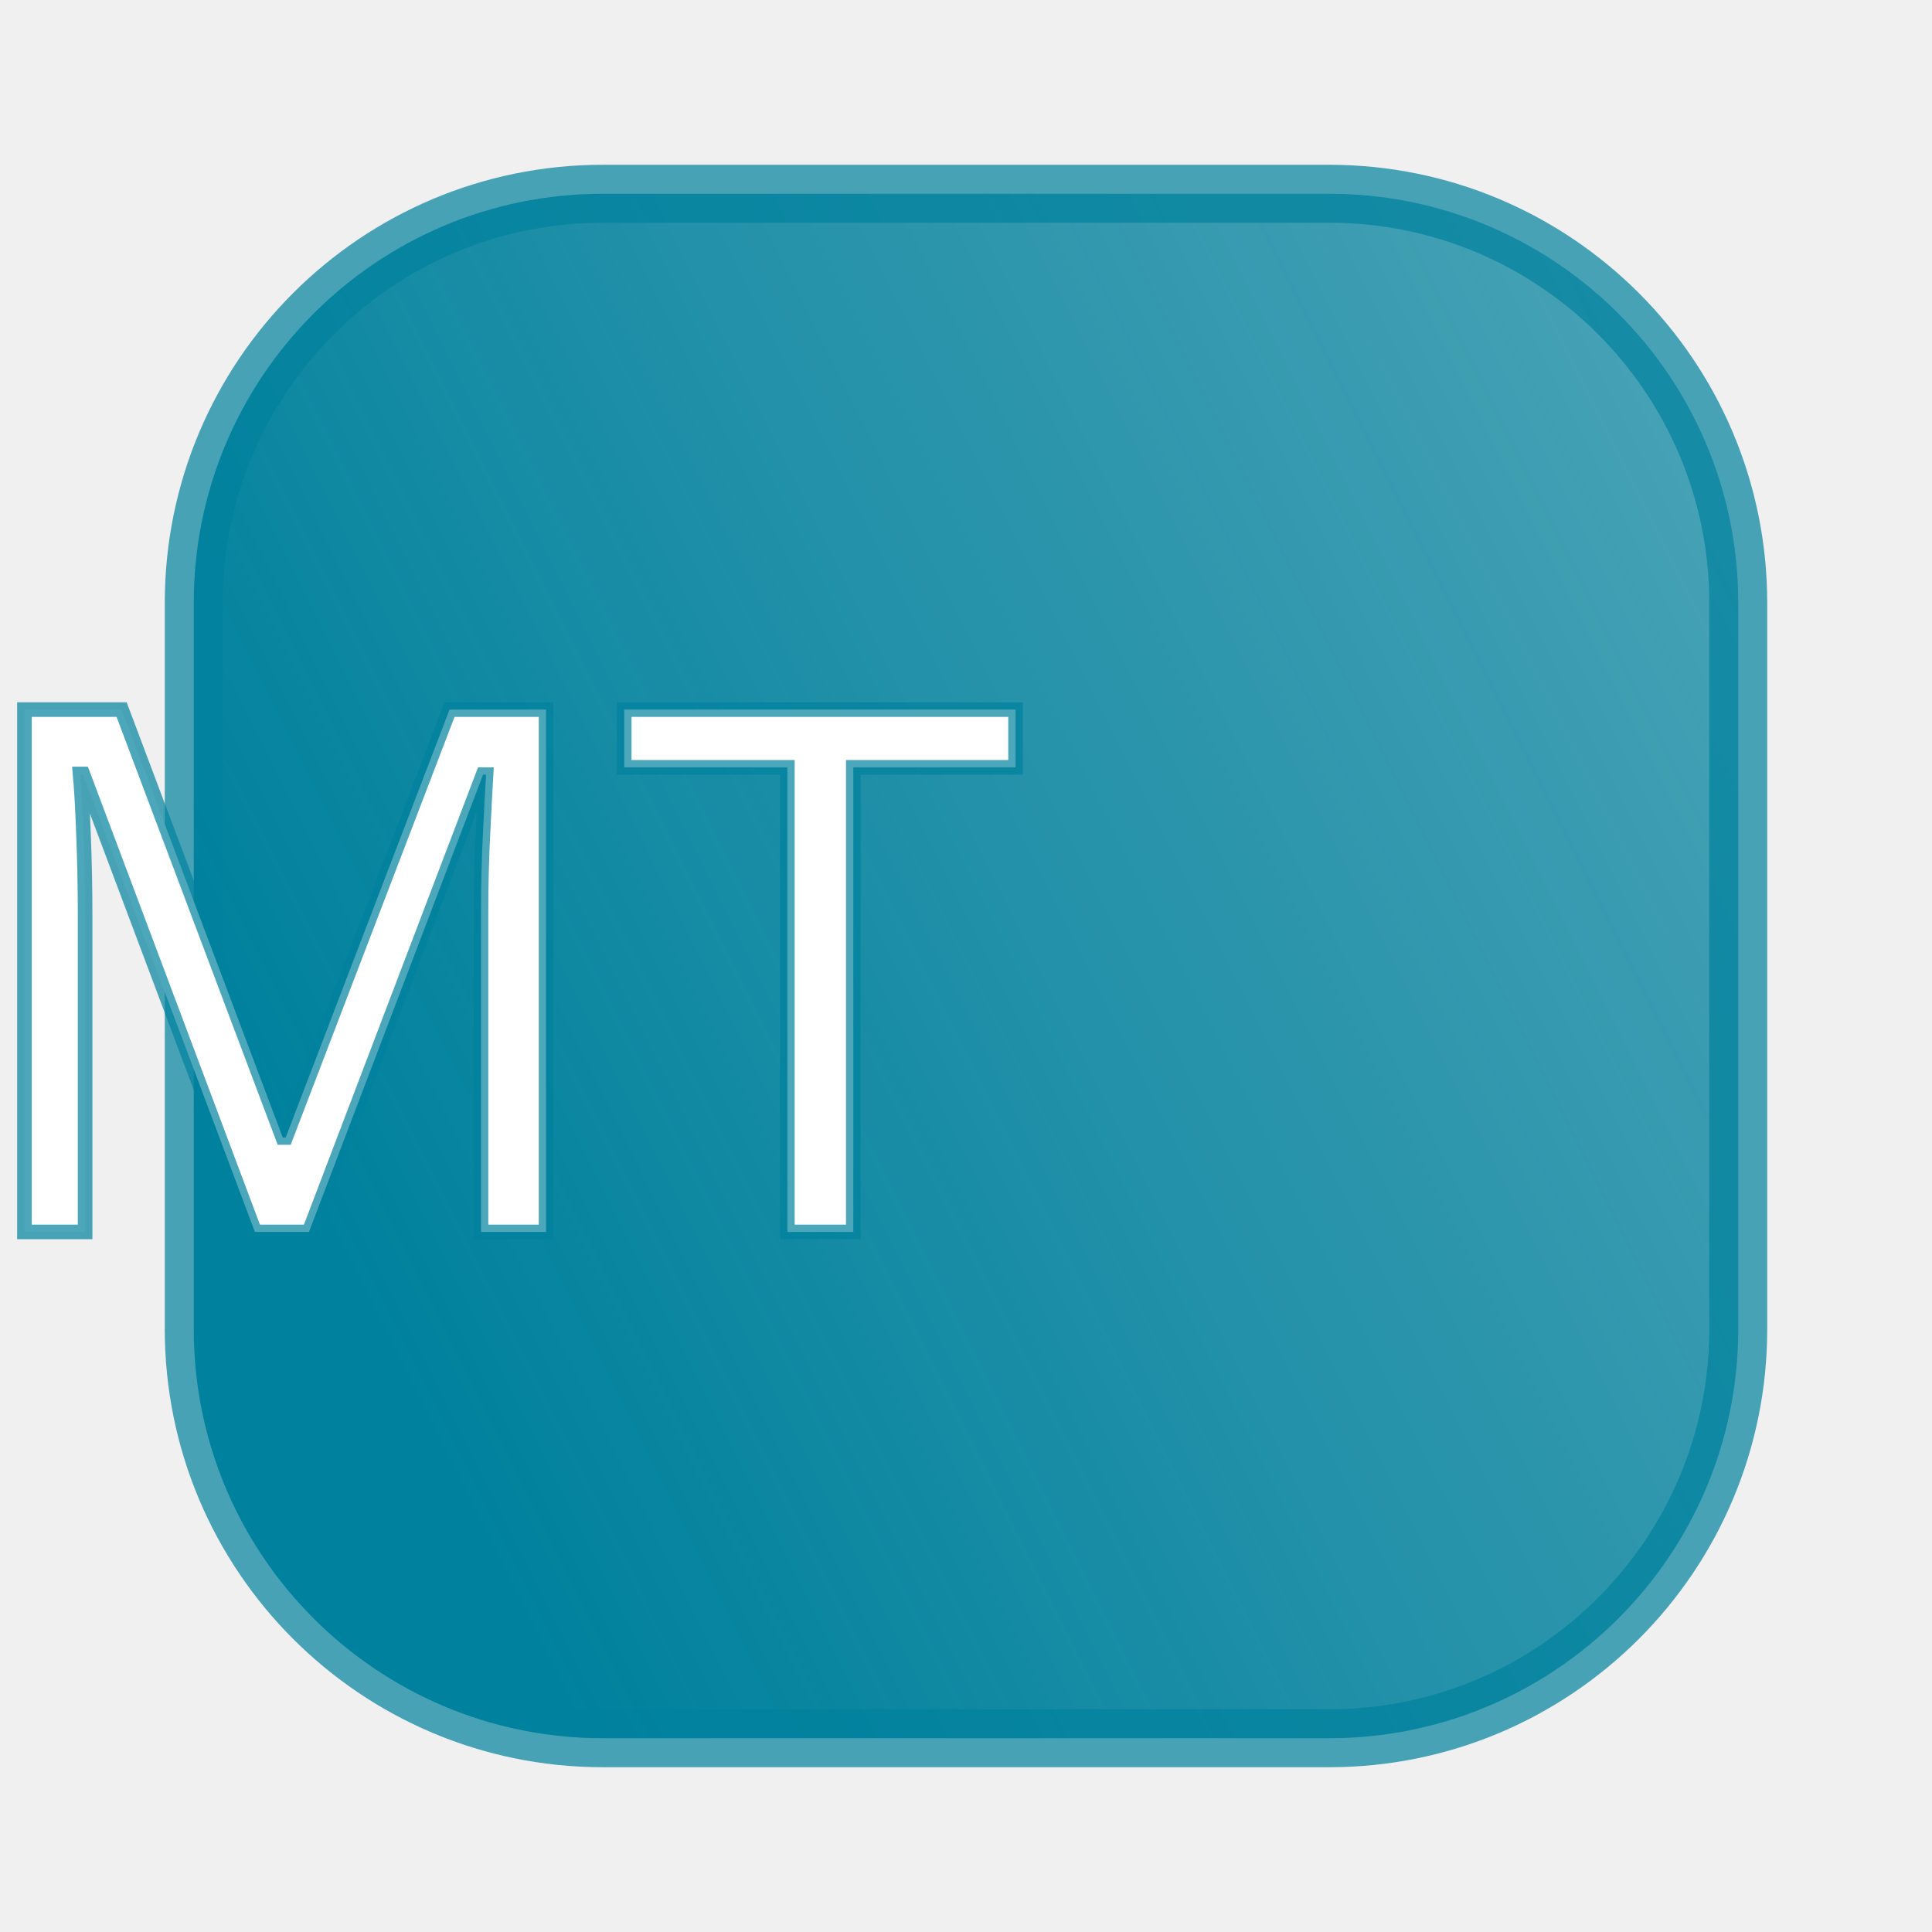
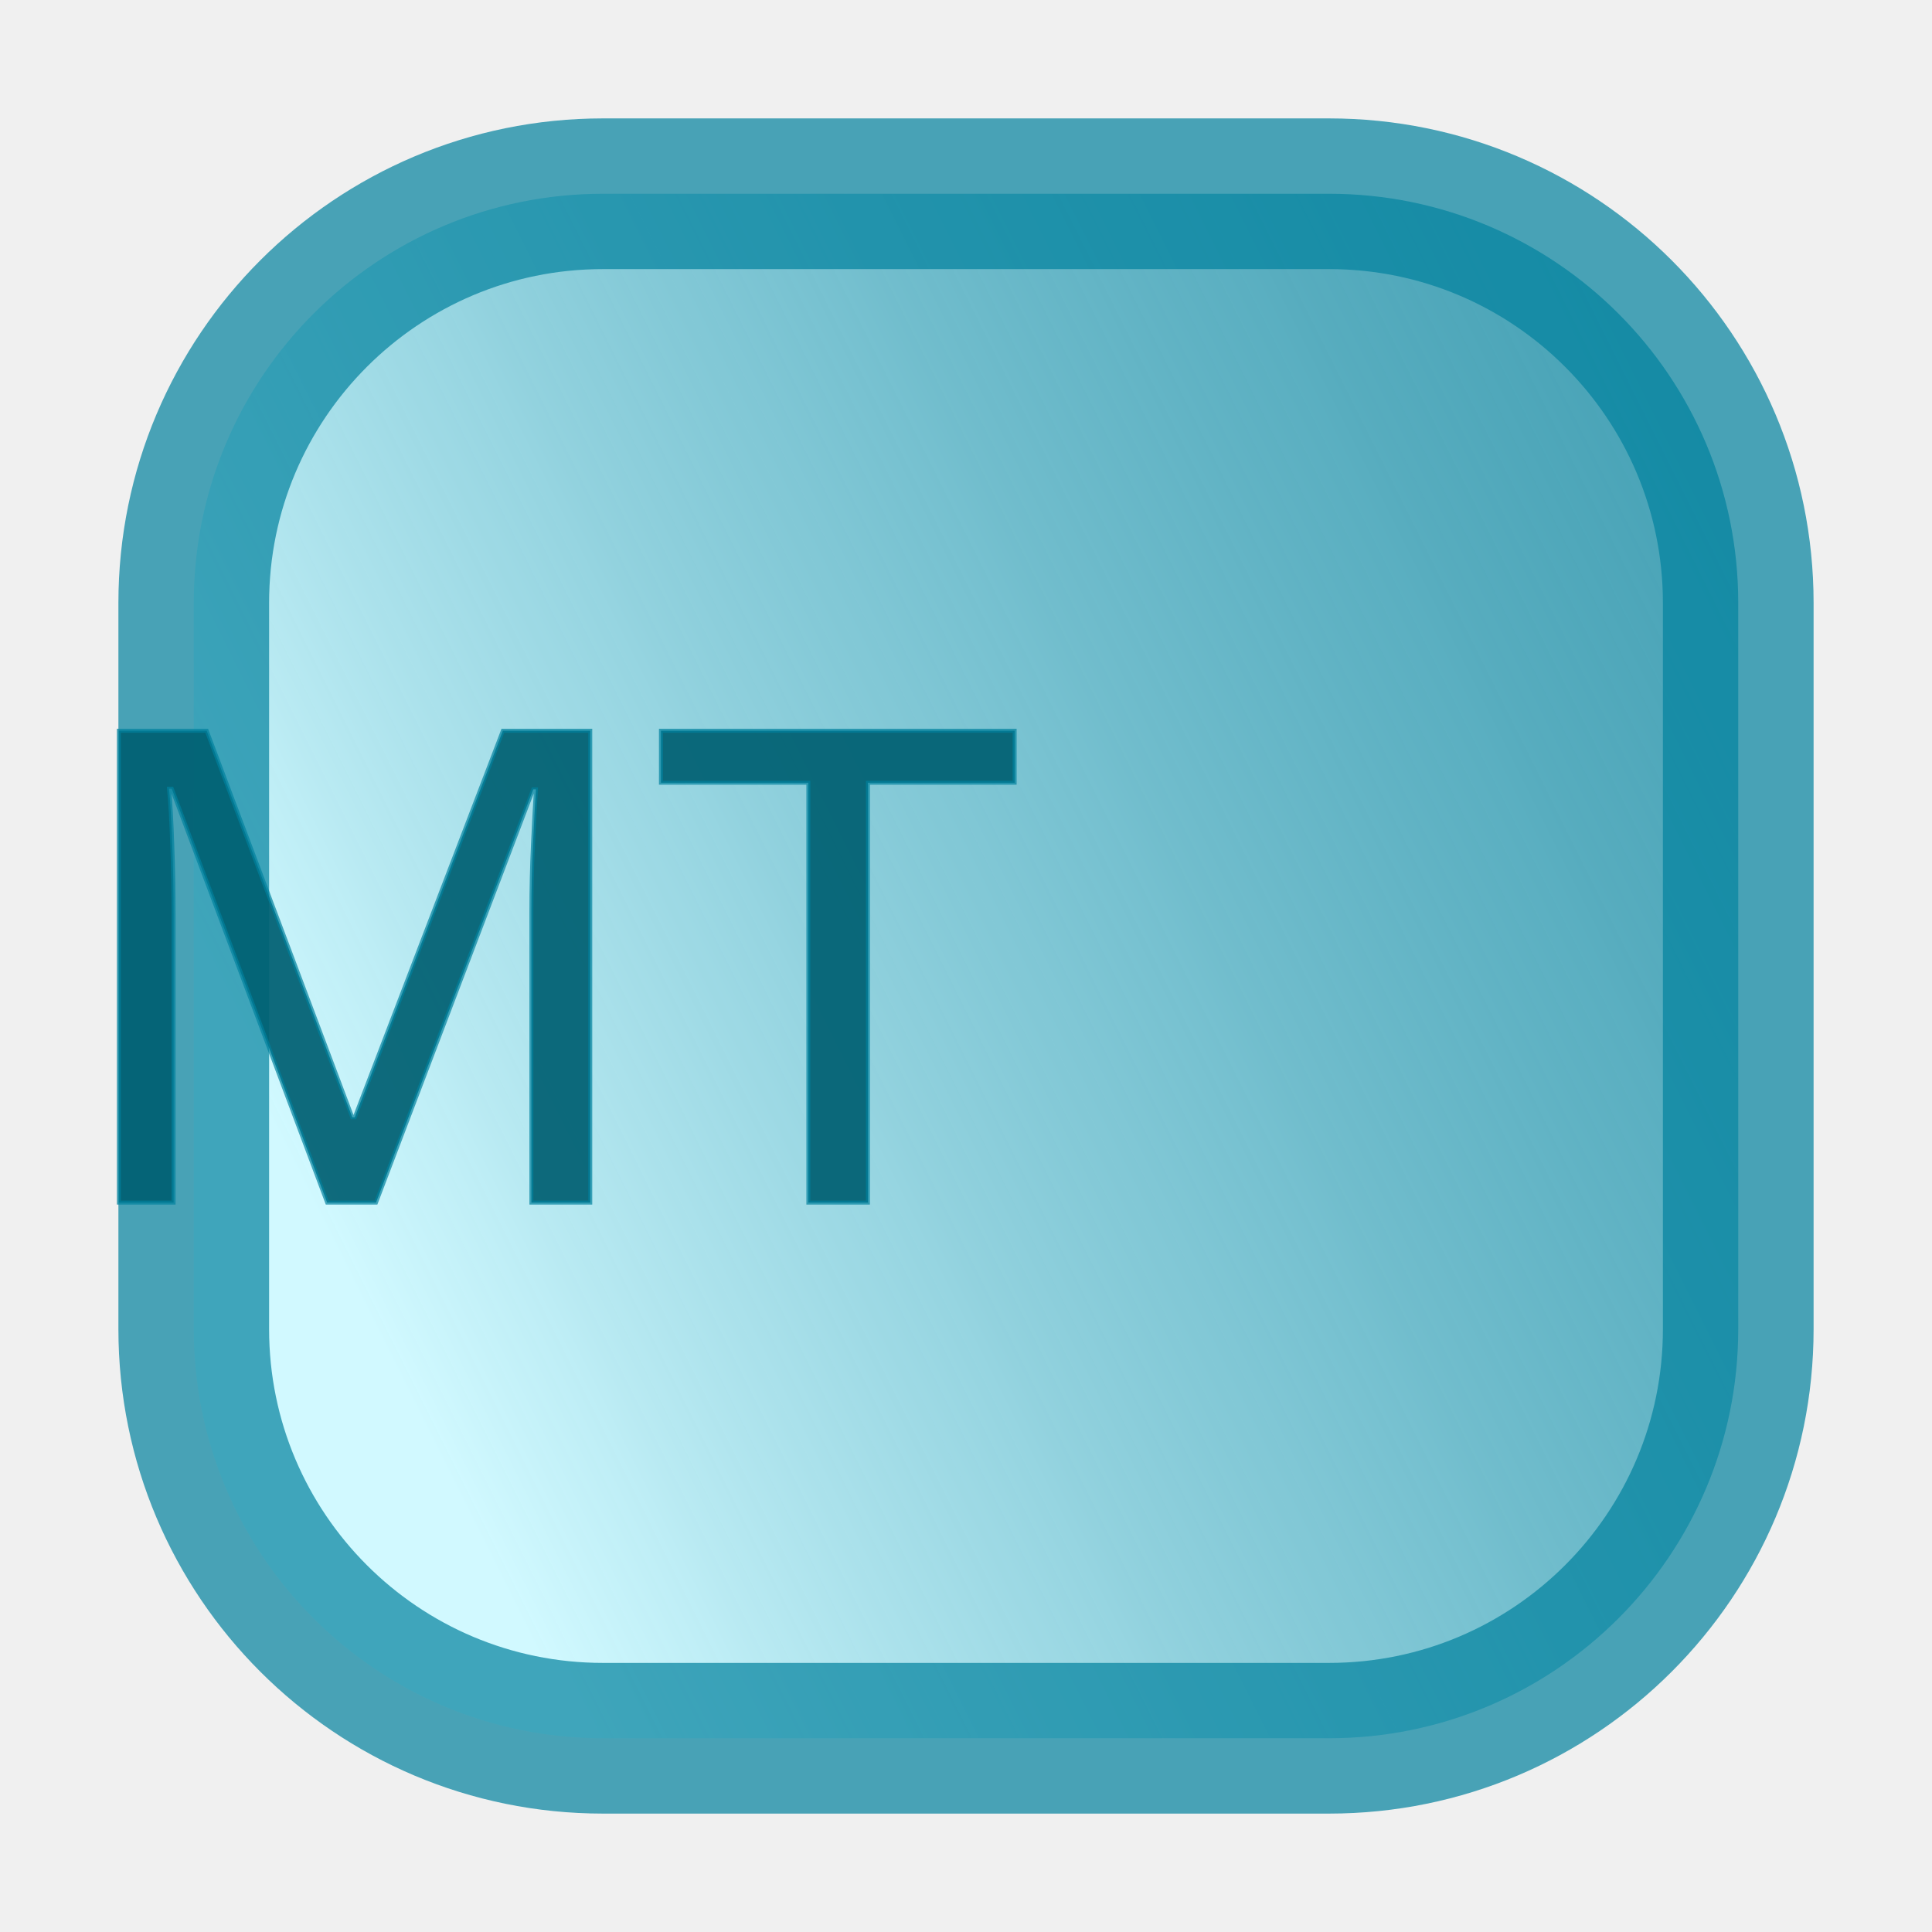
<svg xmlns="http://www.w3.org/2000/svg" xmlns:xlink="http://www.w3.org/1999/xlink" width="500" height="500" viewBox="0 0 132.292 132.292" version="1.1" id="svg5">
  <defs id="defs2">
    <linearGradient id="linearGradient2475">
-       <stop style="stop-color:#00819d;stop-opacity:1;" offset="0" id="stop2471" />
+       <stop style="stop-color:#d1f9ff;stop-opacity:1;" offset="0" id="stop2471" />
      <stop style="stop-color:#00819d;stop-opacity:0.706;" offset="1" id="stop2473" />
    </linearGradient>
    <linearGradient xlink:href="#linearGradient2475" id="linearGradient2477" x1="13.229" y1="66.146" x2="111.087" y2="17.273" gradientUnits="userSpaceOnUse" gradientTransform="translate(-4.4504802e-6)" />
  </defs>
  <g id="layer1">
-     <rect style="fill:url(#linearGradient2477);fill-opacity:1;stroke:#00819e;stroke-width:3.969;stroke-linecap:butt;stroke-dasharray:none;stroke-opacity:0.698" id="rect282" width="105.758" height="105.758" x="13.267" y="13.267" ry="28.015" />
-     <text xml:space="preserve" style="font-size:50.09px;text-align:center;text-anchor:middle;fill:#ffffff;stroke:#00819e;stroke-width:1;stroke-linecap:butt;stroke-dasharray:none;stroke-opacity:0.698" x="64.758" y="84.355" id="text3016">
-       <tspan id="tspan3014" style="font-style:normal;font-variant:normal;font-weight:normal;font-stretch:normal;font-family:'Arial Black';-inkscape-font-specification:'Arial Black, ';fill:#ffffff;stroke-width:1;stroke-dasharray:none" x="64.758" y="84.355">MT</tspan>
+     <rect style="fill:url(#linearGradient2477);fill-opacity:1;stroke:#00819e;stroke-width:10.319;stroke-linecap:butt;stroke-dasharray:none;stroke-opacity:0.698" id="rect282" width="105.758" height="105.758" x="13.267" y="13.267" ry="28.015" />
+     <text xml:space="preserve" style="font-size:45.267px;text-align:center;text-anchor:middle;fill:#006072;stroke:#00819e;stroke-width:0.271;stroke-linecap:butt;stroke-dasharray:none;stroke-opacity:0.698;fill-opacity:0.929" x="65.151" y="82.347" id="text3016">
+       <tspan id="tspan3014" style="font-style:normal;font-variant:normal;font-weight:normal;font-stretch:normal;font-family:'Arial Black';-inkscape-font-specification:'Arial Black, ';fill:#006072;stroke-width:0.271;stroke-dasharray:none;fill-opacity:0.929" x="65.151" y="82.347">MT</tspan>
    </text>
  </g>
</svg>
